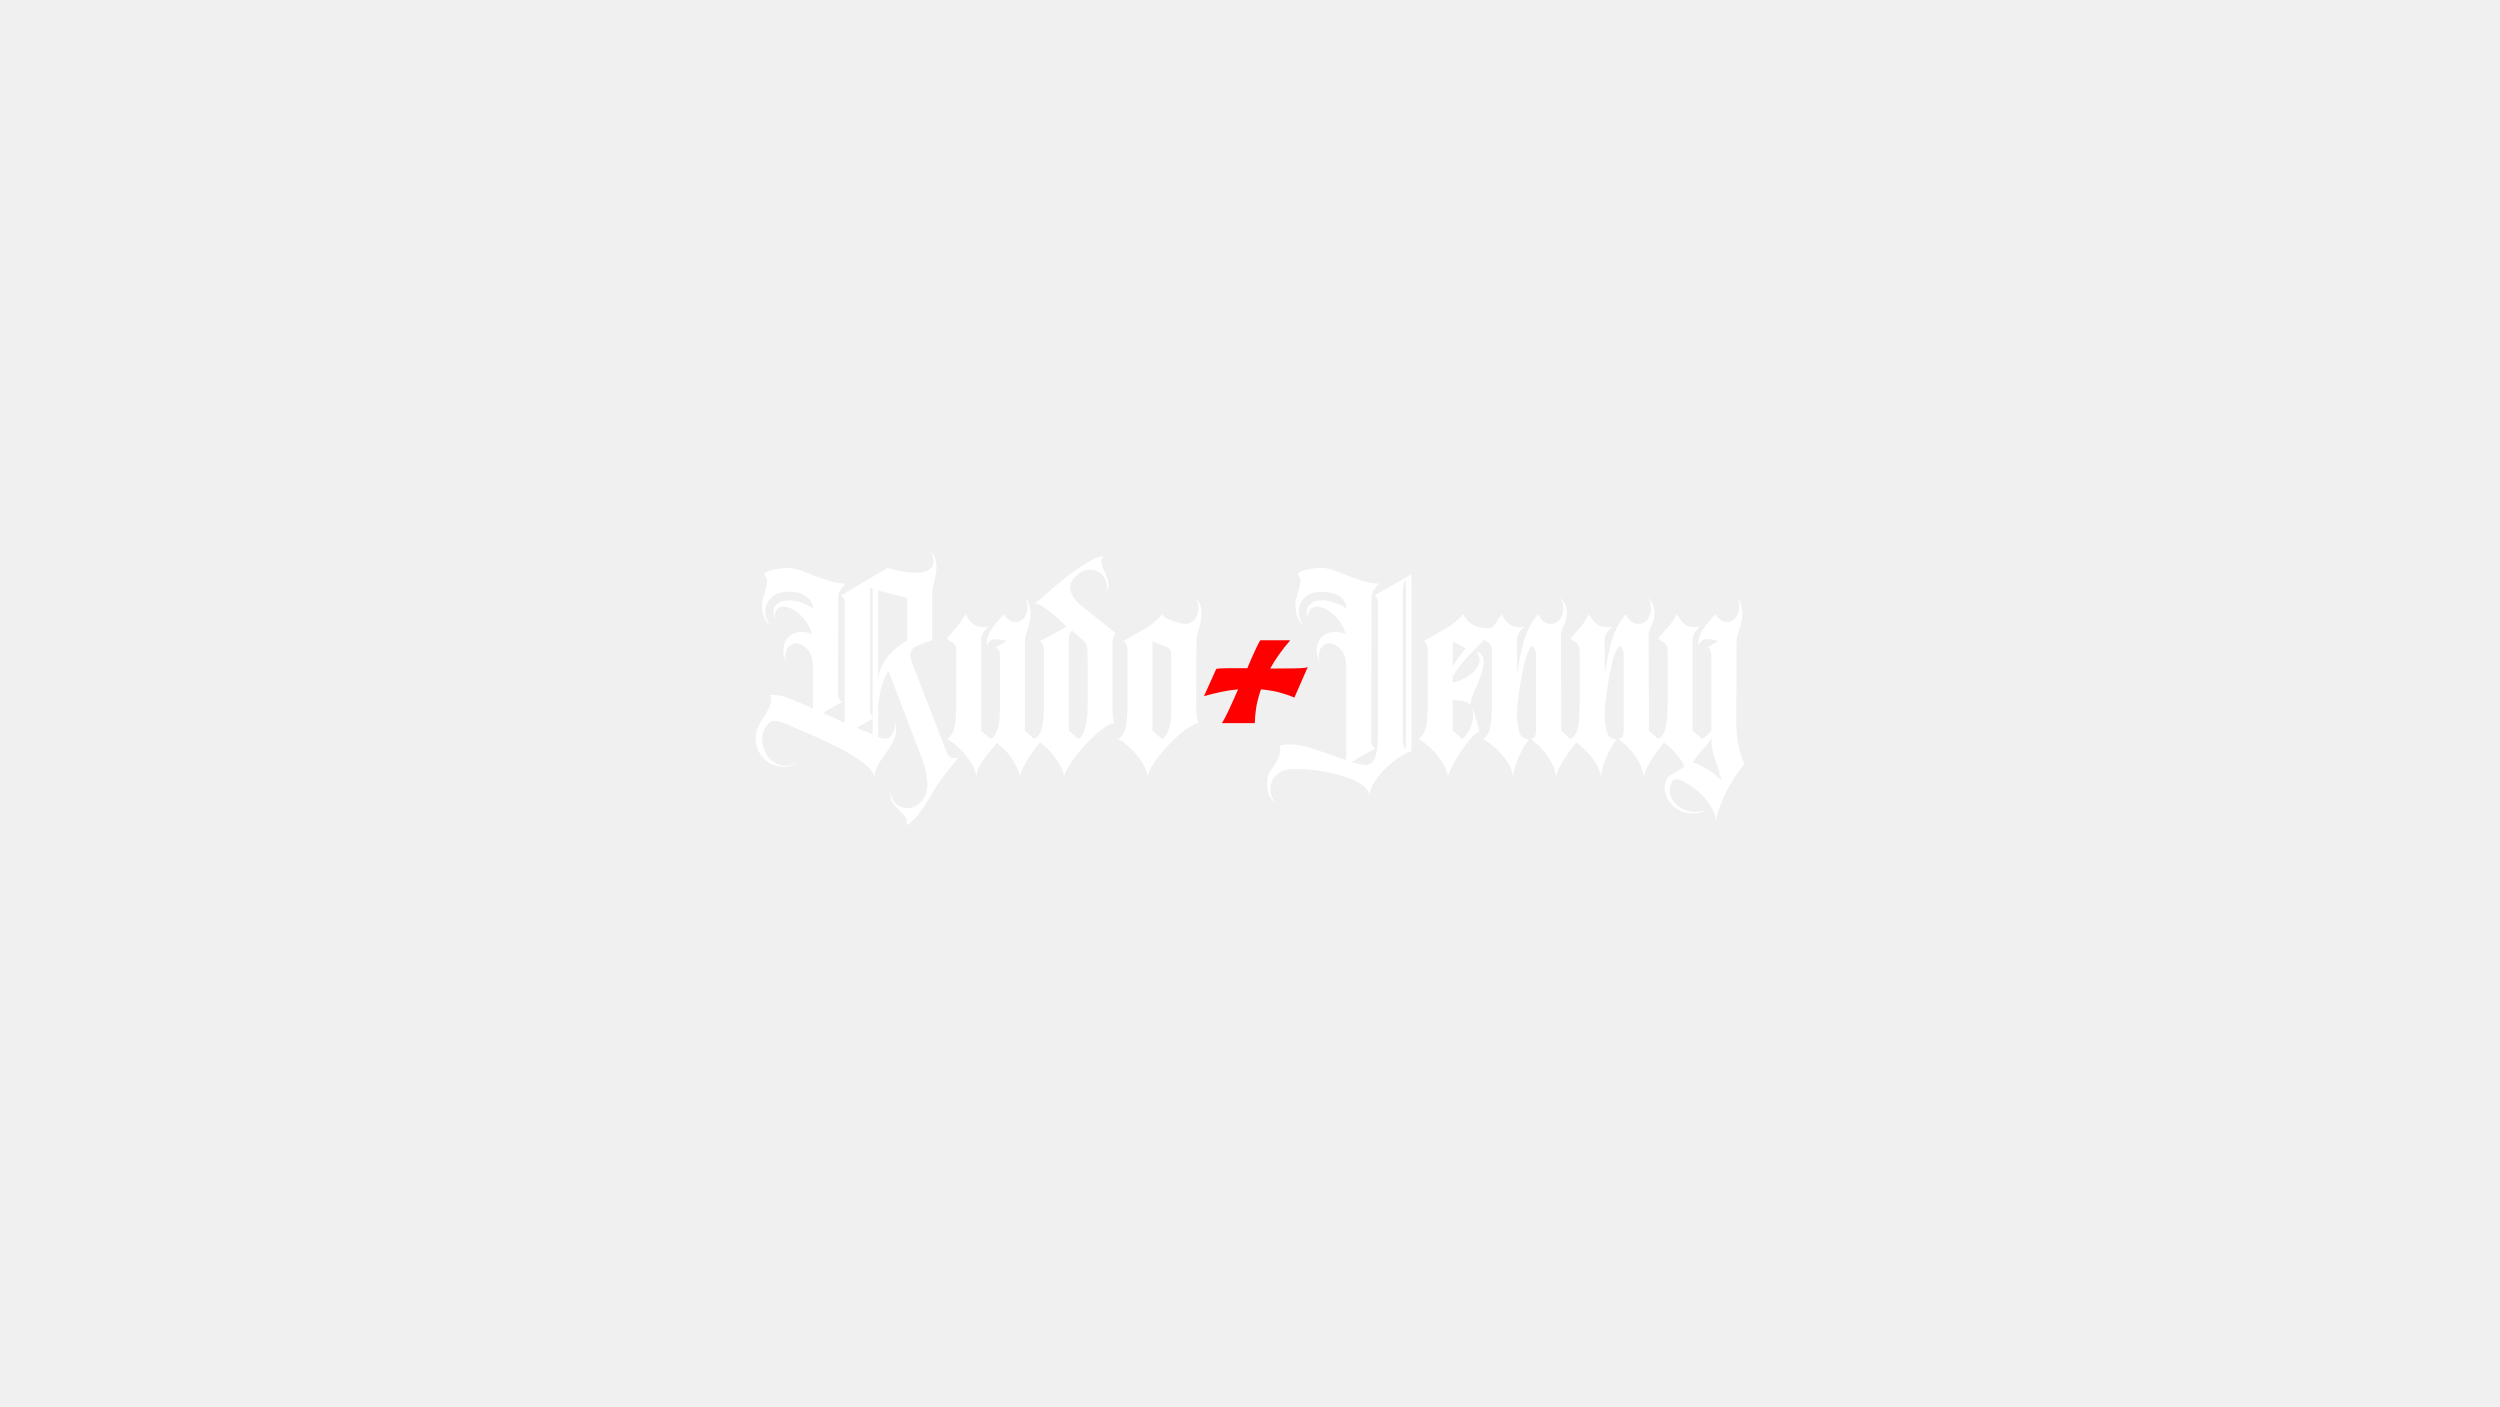
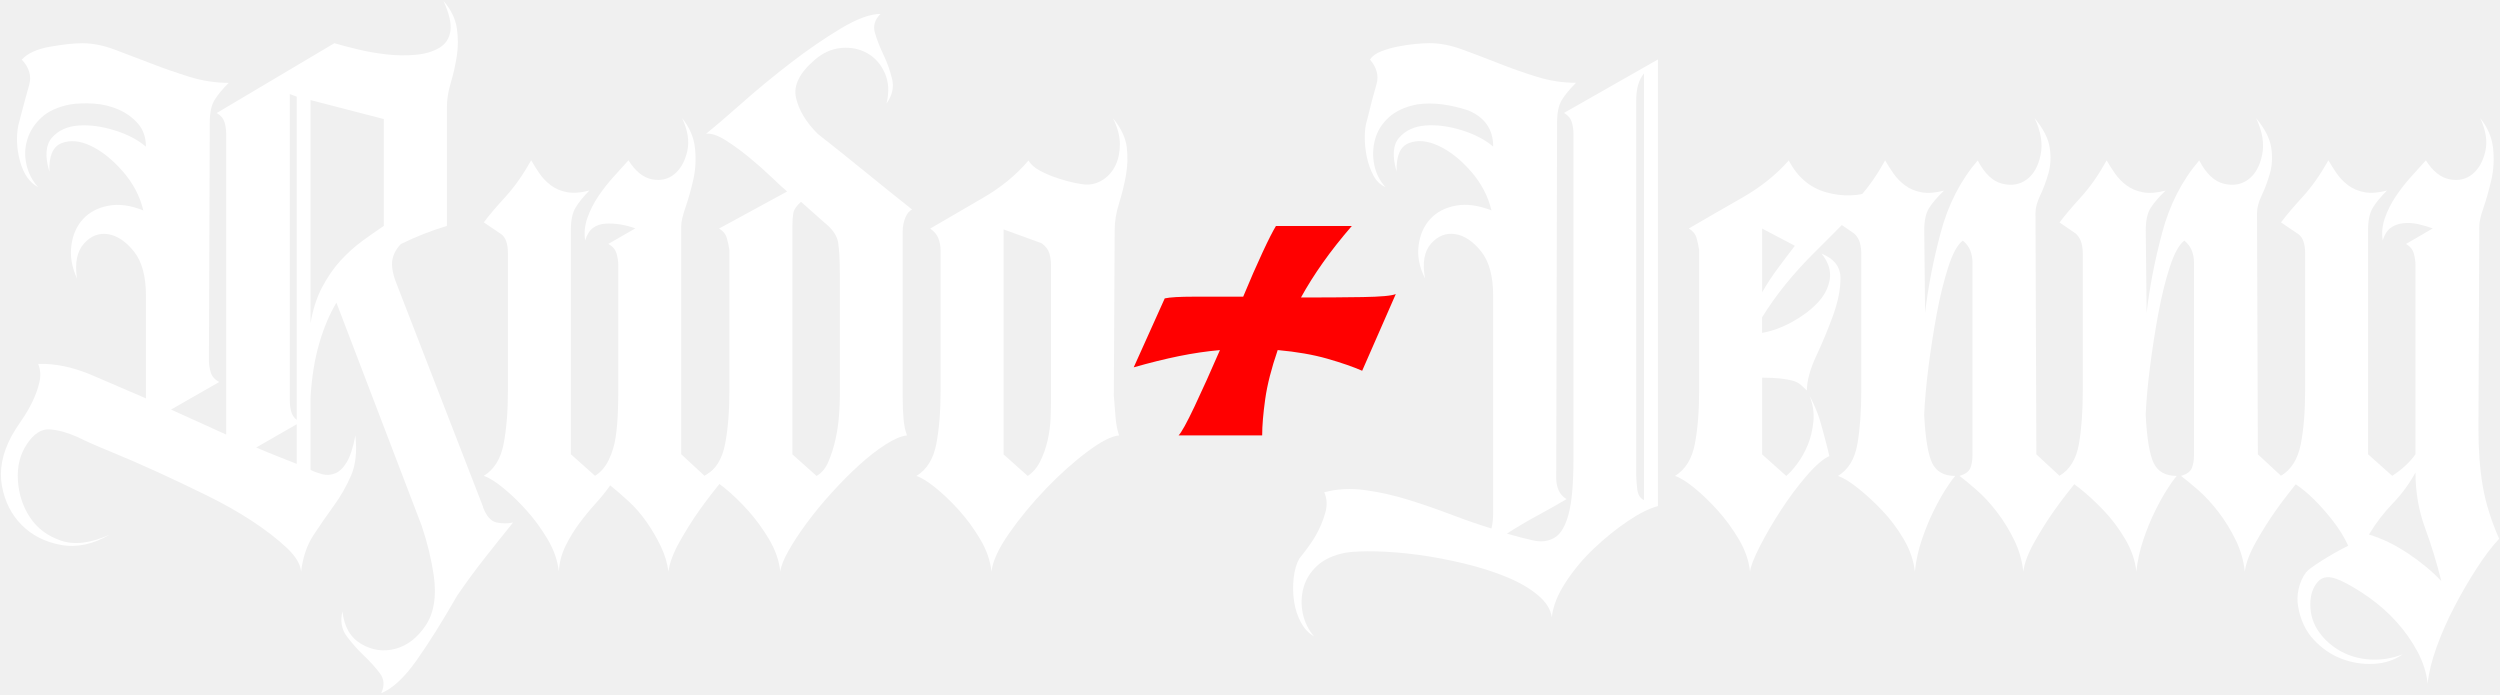
- <svg xmlns="http://www.w3.org/2000/svg" id="Layer_1" version="1.1" viewBox="0 0 1920 1080">
+ <svg xmlns="http://www.w3.org/2000/svg" id="Layer_1" version="1.1" viewBox="580 423 760 211">
  <defs>
    <style>
      .st0 {
        fill: #fff;
      }

      .st1 {
        fill: red;
      }
    </style>
  </defs>
  <path class="st0" d="M726.81,577.12c1.05,2.8,2.44,4.37,4.19,4.72,1.74.35,3.41.35,4.98,0-2.97,3.67-5.9,7.34-8.78,11.01-2.88,3.67-5.63,7.42-8.25,11.27-4.51,7.86-8.62,14.41-12.33,19.65-3.71,5.24-7.28,8.56-10.73,9.96,1.05-2.27.92-4.28-.39-6.03-1.31-1.75-2.93-3.54-4.85-5.37-1.92-1.83-3.67-3.8-5.24-5.9s-2.01-4.63-1.31-7.6c.52,4.72,2.44,8.03,5.77,9.96,3.32,1.92,6.77,2.4,10.35,1.44,3.58-.96,6.64-3.32,9.17-7.08,2.53-3.76,3.36-8.78,2.49-15.07-.35-2.45-.83-4.94-1.44-7.47-.61-2.53-1.36-5.11-2.23-7.73l-25.94-67.87c-2.1,3.5-3.85,7.64-5.24,12.45-1.4,4.81-2.27,10.27-2.62,16.38v22.01c1.05.52,2.23.96,3.54,1.31,1.31.35,2.62.26,3.93-.26,1.31-.52,2.49-1.66,3.54-3.41,1.05-1.74,1.92-4.46,2.62-8.12.52,4.89.09,8.95-1.31,12.19-1.4,3.23-3.14,6.29-5.24,9.17-2.1,2.88-4.15,5.86-6.16,8.91-2.01,3.05-3.28,6.77-3.8,11.14-.18-2.27-1.66-4.72-4.46-7.34-2.8-2.62-6.25-5.28-10.35-7.99-4.11-2.71-8.74-5.33-13.89-7.86-5.15-2.53-10.22-4.93-15.2-7.21-4.98-2.27-9.61-4.28-13.89-6.03-4.28-1.74-7.64-3.23-10.09-4.46-3.14-1.4-5.99-2.18-8.52-2.36-2.53-.17-4.85,1.31-6.94,4.46-2.1,3.14-3.01,6.81-2.75,11.01.26,4.19,1.48,7.95,3.67,11.27,2.18,3.32,5.33,5.68,9.43,7.08,4.1,1.4,9.04.79,14.81-1.83-5.07,2.97-10,4.02-14.81,3.14-4.81-.88-8.78-2.88-11.92-6.03s-5.16-7.12-6.03-11.92c-.88-4.8.09-9.83,2.88-15.07.87-1.57,1.92-3.23,3.15-4.98,1.22-1.74,2.31-3.62,3.28-5.63.96-2.01,1.66-3.97,2.1-5.9.43-1.92.3-3.75-.39-5.5,5.24-.17,10.79,1.01,16.64,3.54,5.85,2.53,11.22,4.85,16.12,6.94v-31.18c0-5.94-1.22-10.44-3.67-13.5-2.45-3.05-5.07-4.8-7.86-5.24-2.8-.43-5.24.52-7.34,2.88-2.1,2.36-2.8,5.9-2.1,10.61-1.57-3.49-2.14-6.85-1.7-10.09.43-3.23,1.61-5.9,3.54-7.99,1.92-2.1,4.5-3.45,7.73-4.06,3.23-.61,6.77-.13,10.61,1.44-1.05-4.36-3.14-8.34-6.29-11.92-3.14-3.58-6.38-6.16-9.7-7.73-3.32-1.57-6.29-1.83-8.91-.79-2.62,1.05-3.84,3.93-3.67,8.65-1.4-4.72-1.14-8.16.79-10.35,1.92-2.18,4.59-3.41,7.99-3.67,3.41-.26,7.08.22,11.01,1.44,3.93,1.22,7.12,2.88,9.56,4.98,0-2.79-.79-5.11-2.36-6.94s-3.54-3.28-5.9-4.32-4.89-1.66-7.6-1.83c-2.71-.17-5.11-.09-7.21.26-3.67.7-6.55,2.01-8.65,3.93-2.1,1.92-3.54,4.15-4.32,6.68-.79,2.53-.88,5.11-.26,7.73.61,2.62,1.79,4.89,3.54,6.81-2.62-1.4-4.45-4.02-5.5-7.86-1.05-3.84-1.22-7.51-.52-11.01,1.4-5.41,2.49-9.47,3.28-12.19.79-2.71.04-5.28-2.23-7.73,1.74-1.92,4.63-3.23,8.65-3.93,4.02-.7,7.25-1.05,9.7-1.05,3.14,0,6.46.65,9.96,1.97,3.49,1.31,7.16,2.71,11.01,4.19,3.84,1.49,7.73,2.84,11.66,4.06,3.93,1.22,7.9,1.83,11.92,1.83-1.92,1.92-3.37,3.67-4.32,5.24-.96,1.57-1.44,3.85-1.44,6.81l-.26,72.33c0,1.22.19,2.45.57,3.67.38,1.22,1.24,2.19,2.58,2.88l-14.67,8.39,16.77,7.6v-91.46c0-1.22-.18-2.4-.52-3.54-.35-1.13-1.14-2.05-2.36-2.75l35.77-21.23c1.74.52,4.05,1.14,6.92,1.83,2.87.7,5.83,1.22,8.88,1.57,3.05.35,6,.39,8.88.13,2.87-.26,5.27-.96,7.19-2.1,1.92-1.13,3.05-2.84,3.4-5.11.35-2.27-.35-5.33-2.1-9.17,2.26,2.62,3.61,5.37,4.05,8.25.43,2.88.43,5.72,0,8.52-.44,2.8-1.05,5.5-1.83,8.12s-1.18,5.07-1.18,7.34v36.16c-4.66,1.4-9.32,3.23-13.97,5.5-1.38,1.4-2.24,2.97-2.59,4.72-.34,1.75,0,4.02,1.04,6.81l26.52,68.4ZM670.21,551.96l-12.32,7.08c2.44,1.05,4.67,1.97,6.68,2.75,2.01.79,3.89,1.53,5.63,2.23v-12.05ZM668.11,544.89c0,1.05.13,2.1.39,3.14s.83,1.92,1.7,2.62v-98.27l-2.1-.79v93.29ZM674.4,453.43v67.87c.7-4.19,1.88-7.86,3.54-11.01,1.66-3.14,3.54-5.85,5.63-8.12,2.1-2.27,4.28-4.23,6.55-5.9,2.27-1.66,4.46-3.19,6.55-4.59v-32.49l-22.27-5.77Z" />
  <path class="st0" d="M800.71,561.79c1.74-2.36,3.32-5.02,4.72-7.99,0,2.27-.44,4.59-1.31,6.94-.88,2.36-2.01,4.68-3.41,6.94-3.32,4.02-6.03,7.51-8.12,10.48-2.1,2.97-4.1,6.16-6.01,9.56-1.91,3.41-3.03,6.42-3.37,9.04-.35-2.62-1.13-5.2-2.35-7.73-1.22-2.53-2.65-4.98-4.29-7.34-1.65-2.36-3.47-4.45-5.47-6.29s-3.86-3.45-5.6-4.85c-1.22,1.75-2.69,3.58-4.43,5.5-1.74,1.92-3.39,3.93-4.95,6.03-1.56,2.1-2.95,4.36-4.16,6.81-1.22,2.44-1.91,5.06-2.08,7.86-.35-3.32-1.49-6.6-3.41-9.83-1.92-3.23-4.06-6.16-6.42-8.78s-4.72-4.89-7.08-6.81c-2.36-1.92-4.32-3.14-5.9-3.67,3.14-1.92,5.15-5.15,6.03-9.7.87-4.54,1.31-9.96,1.31-16.25v-41.67c0-2.97-.7-4.93-2.1-5.9-1.4-.96-3.15-2.14-5.24-3.54,1.57-2.1,3.75-4.67,6.55-7.73,2.79-3.05,5.41-6.77,7.86-11.14.69,1.22,1.52,2.53,2.47,3.93.95,1.4,2.12,2.62,3.51,3.67,1.39,1.05,3.04,1.75,4.95,2.1,1.91.35,4.16.18,6.77-.52-1.88,1.92-3.29,3.67-4.23,5.24-.94,1.57-1.41,3.85-1.41,6.81v68.13l7.34,6.55c1.74-1.05,3.14-2.66,4.19-4.85,1.05-2.18,1.74-4.5,2.1-6.94.35-2.44.56-4.93.66-7.47.09-2.53.13-4.76.13-6.68v-38c0-1.22-.18-2.44-.55-3.67-.37-1.22-1.2-2.18-2.48-2.88l8.21-4.72c-1.4-.52-2.9-.92-4.47-1.18-1.58-.26-3.11-.35-4.6-.26-1.49.09-2.76.52-3.81,1.31-1.05.79-1.84,2.06-2.37,3.8-.35-2.27-.13-4.54.66-6.81.79-2.27,1.89-4.46,3.29-6.55,1.4-2.1,2.94-4.06,4.61-5.9,1.67-1.83,3.21-3.54,4.61-5.11,2.07,3.32,4.44,5.24,7.11,5.77,2.67.52,4.95,0,6.85-1.57s3.2-3.89,3.9-6.94c.7-3.05.17-6.42-1.57-10.09,2.27,2.8,3.58,5.85,3.93,9.17.35,3.32.17,6.51-.52,9.56-.7,3.06-1.49,5.86-2.36,8.39-.88,2.53-1.31,4.41-1.31,5.63v69.44l7.08,6.55c2.62-1.57,4.8-3.54,6.55-5.9Z" />
  <path class="st0" d="M857.31,486.71c-.88.35-1.57,1.18-2.1,2.49-.52,1.31-.79,2.67-.79,4.06v50.84c0,2.27.09,4.37.26,6.29.17,1.92.52,3.58,1.05,4.98-1.74.18-3.91,1.09-6.51,2.75-2.6,1.66-5.29,3.76-8.07,6.29-2.78,2.53-5.55,5.33-8.33,8.39-2.78,3.06-5.29,6.12-7.55,9.17-2.26,3.06-4.12,5.9-5.59,8.52-1.47,2.62-2.3,4.72-2.47,6.29-.35-3.32-1.49-6.6-3.41-9.83-1.92-3.23-4.06-6.16-6.42-8.78s-4.72-4.89-7.08-6.81c-2.36-1.92-4.32-3.14-5.9-3.67,3.14-1.92,5.15-5.15,6.03-9.7.87-4.54,1.31-9.96,1.31-16.25v-42.71c-.18-1.22-.44-2.44-.79-3.67-.35-1.22-1.14-2.18-2.36-2.88l20.7-11.27c-1.05-.87-2.62-2.31-4.72-4.32-2.1-2.01-4.37-4.02-6.81-6.03-2.45-2.01-4.85-3.75-7.21-5.24-2.36-1.48-4.32-2.14-5.9-1.97,2.62-2.1,6.24-5.2,10.88-9.3,4.63-4.1,9.55-8.16,14.78-12.19,5.22-4.02,10.31-7.51,15.26-10.48,4.95-2.97,8.98-4.45,12.11-4.45-1.75,1.75-2.32,3.67-1.7,5.76.61,2.1,1.48,4.32,2.61,6.68,1.13,2.36,1.99,4.81,2.61,7.34.61,2.53.04,5.02-1.7,7.47.86-3.49.68-6.59-.53-9.3-1.22-2.71-3.01-4.72-5.36-6.03-2.36-1.31-4.98-1.83-7.86-1.57-2.88.26-5.55,1.44-7.99,3.54-4.72,4.02-6.64,7.91-5.76,11.66.87,3.76,3.05,7.38,6.55,10.88,4.89,3.84,9.69,7.69,14.41,11.53,4.71,3.84,9.5,7.69,14.35,11.53ZM835.3,505.84c0-4.02-.18-7.08-.52-9.17-.35-2.1-1.75-4.1-4.19-6.03l-7.08-6.29c-1.4,1.22-2.19,2.4-2.36,3.54-.18,1.14-.26,2.4-.26,3.8v69.44l7.34,6.55c1.57-.87,2.79-2.36,3.67-4.46.87-2.1,1.57-4.32,2.1-6.68.52-2.36.87-4.72,1.05-7.08.17-2.36.26-4.23.26-5.63v-38Z" />
  <path class="st0" d="M918.63,543.58c.17,2.45.35,4.63.52,6.55.17,1.92.52,3.67,1.05,5.24-2.27.18-5.5,1.83-9.7,4.98-4.19,3.14-8.39,6.9-12.58,11.27-4.19,4.37-7.91,8.87-11.14,13.5-3.24,4.63-5.02,8.52-5.37,11.66-.35-3.32-1.49-6.6-3.41-9.83-1.92-3.23-4.06-6.16-6.42-8.78s-4.72-4.89-7.08-6.81c-2.36-1.92-4.32-3.14-5.9-3.67,3.14-1.92,5.15-5.15,6.03-9.7.87-4.54,1.31-9.96,1.31-16.25v-42.45c0-1.4-.22-2.66-.66-3.8-.44-1.13-1.27-2.14-2.49-3.01,5.06-2.97,10.39-6.07,15.98-9.3,5.59-3.23,10.22-7.03,13.89-11.4.7,1.22,1.88,2.27,3.54,3.14,1.66.88,3.41,1.62,5.24,2.23,1.83.61,3.58,1.09,5.24,1.44,1.66.35,2.92.52,3.8.52,1.74,0,3.41-.52,4.98-1.57s2.79-2.49,3.67-4.32c.87-1.83,1.31-3.97,1.31-6.42s-.7-5.06-2.1-7.86c2.44,2.97,3.84,5.9,4.19,8.78.35,2.88.26,5.76-.26,8.65-.52,2.88-1.22,5.72-2.1,8.52-.88,2.8-1.31,5.5-1.31,8.12l-.26,50.58ZM899.5,503.48c0-1.22-.18-2.4-.52-3.54-.35-1.13-1.14-2.14-2.36-3.01l-11.53-4.19v68.4l7.34,6.55c1.57-1.05,2.84-2.53,3.8-4.46.96-1.92,1.7-4.02,2.23-6.29.52-2.27.83-4.54.92-6.81.09-2.27.13-4.19.13-5.77v-40.88Z" />
  <path class="st1" d="M975.49,513.44c6.99,0,13.23-.04,18.74-.13,5.5-.09,8.87-.39,10.09-.92l-10.22,23.32c-2.8-1.22-6.33-2.44-10.61-3.67-4.28-1.22-9.3-2.1-15.07-2.62-1.92,5.59-3.19,10.57-3.8,14.94-.61,4.37-.92,8.04-.92,11.01h-25.42c.87-.87,2.49-3.8,4.85-8.78s4.93-10.7,7.73-17.16c-4.02.35-8.17.96-12.45,1.83-4.28.88-8.87,2.01-13.76,3.41l9.43-20.96c1.57-.35,4.54-.52,8.91-.52h14.94c2.1-5.06,4.06-9.56,5.9-13.5,1.83-3.93,3.19-6.59,4.06-7.99h23.06c-3.32,3.84-6.25,7.56-8.78,11.14-2.54,3.58-4.76,7.12-6.68,10.61Z" />
  <path class="st0" d="M1083.98,576.86c-2.62.7-5.68,2.23-9.17,4.59-3.5,2.36-6.9,5.11-10.22,8.25-3.32,3.14-6.2,6.59-8.65,10.35-2.45,3.75-3.84,7.29-4.19,10.61-.35-2.45-1.79-4.72-4.32-6.81-2.54-2.1-5.72-3.93-9.57-5.5-3.84-1.57-8.12-2.93-12.84-4.06-4.72-1.14-9.35-2.01-13.89-2.62-4.54-.61-8.78-.96-12.71-1.05-3.93-.09-7.03.04-9.3.39-3.67.7-6.55,2.01-8.65,3.93-2.1,1.92-3.49,4.15-4.19,6.68-.7,2.53-.79,5.11-.26,7.73.52,2.62,1.66,4.98,3.41,7.08-1.57-.88-2.88-2.27-3.93-4.19-1.05-1.92-1.74-4.06-2.1-6.42-.35-2.36-.39-4.72-.13-7.08.26-2.36.83-4.32,1.7-5.9,2.27-2.8,3.98-5.2,5.11-7.21,1.14-2.01,2.06-4.19,2.75-6.55.7-2.36.61-4.5-.26-6.42,3.84-1.05,7.99-1.27,12.45-.66,4.45.61,8.91,1.62,13.36,3.01,4.46,1.4,8.86,2.93,13.23,4.59,4.37,1.66,8.3,3.01,11.79,4.06.17-.7.3-1.44.39-2.23.09-.79.13-1.7.13-2.75v-65.77c0-5.94-1.22-10.44-3.67-13.5-2.45-3.05-5.07-4.8-7.86-5.24-2.8-.43-5.24.52-7.34,2.88-2.1,2.36-2.71,5.9-1.83,10.61-1.75-3.49-2.4-6.85-1.96-10.09.43-3.23,1.61-5.9,3.54-7.99,1.92-2.1,4.5-3.45,7.73-4.06,3.23-.61,6.85-.13,10.88,1.44-1.05-4.36-3.14-8.34-6.29-11.92-3.14-3.58-6.42-6.16-9.83-7.73-3.41-1.57-6.42-1.83-9.04-.79-2.62,1.05-3.84,3.93-3.67,8.65-1.4-4.72-1.14-8.16.79-10.35,1.92-2.18,4.59-3.41,7.99-3.67,3.41-.26,7.08.22,11.01,1.44,3.93,1.22,7.12,2.88,9.56,4.98,0-5.24-2.53-8.91-7.6-11.01-2.62-.87-5.24-1.48-7.86-1.83-2.62-.35-5.16-.35-7.6,0-3.67.7-6.55,2.01-8.65,3.93-2.1,1.92-3.5,4.15-4.19,6.68-.7,2.53-.79,5.11-.26,7.73.52,2.62,1.66,4.89,3.41,6.81-1.57-.7-2.8-1.88-3.67-3.54-.88-1.66-1.53-3.49-1.97-5.5-.44-2.01-.65-4.06-.65-6.16s.26-3.93.79-5.5c1.05-4.36,1.96-7.86,2.75-10.48s.13-5.15-1.96-7.6c.7-1.05,1.83-1.88,3.41-2.49,1.57-.61,3.23-1.09,4.98-1.44,1.75-.35,3.49-.61,5.24-.79,1.74-.17,3.23-.26,4.46-.26,3.14,0,6.51.65,10.09,1.97,3.58,1.31,7.25,2.71,11.01,4.19,3.75,1.49,7.6,2.84,11.53,4.06,3.93,1.22,7.9,1.83,11.92,1.83-1.92,1.92-3.37,3.67-4.32,5.24-.96,1.57-1.44,3.85-1.44,6.81l-.26,108.23c0,1.22.24,2.4.71,3.54.48,1.14,1.29,2.06,2.43,2.75-2.98,1.75-6,3.45-9.07,5.11-3.07,1.66-6.09,3.45-9.07,5.37,2.98.87,5.69,1.57,8.14,2.1,2.45.52,4.6.22,6.44-.92,1.84-1.13,3.24-3.54,4.21-7.21.96-3.67,1.45-9.17,1.45-16.51v-99.06c0-1.22-.18-2.4-.52-3.54-.35-1.13-1.14-2.05-2.36-2.75l28.56-16.25v135.74ZM1077.42,567.69c0,.88.1,2.19.29,3.93.2,1.75.88,2.88,2.06,3.41v-129.72c-1.57,1.92-2.36,4.63-2.36,8.12v114.25Z" />
  <path class="st0" d="M1129.31,541.74c-.7-.7-1.36-1.31-1.97-1.83-.61-.52-1.4-.92-2.36-1.18-.96-.26-2.19-.48-3.67-.66-1.49-.17-3.37-.26-5.63-.26v23.32l7.34,6.55c1.05-.87,2.18-2.14,3.41-3.8,1.22-1.66,2.27-3.54,3.14-5.63.87-2.1,1.44-4.45,1.7-7.08.26-2.62-.13-5.24-1.18-7.86.52.88,1.13,2.14,1.83,3.8.7,1.66,1.31,3.45,1.83,5.37.52,1.92,1,3.71,1.44,5.37.43,1.66.74,2.93.92,3.8-1.92.88-4.24,2.88-6.94,6.03-2.71,3.14-5.29,6.6-7.73,10.35-2.45,3.76-4.59,7.43-6.42,11.01-1.83,3.58-2.84,6.16-3.01,7.73-.35-3.32-1.49-6.6-3.41-9.83-1.92-3.23-4.06-6.16-6.42-8.78s-4.72-4.89-7.08-6.81c-2.36-1.92-4.32-3.14-5.9-3.67,3.14-1.92,5.15-5.15,6.03-9.7.87-4.54,1.31-9.96,1.31-16.25v-42.71c-.18-1.22-.44-2.44-.79-3.67-.35-1.22-1.14-2.18-2.36-2.88,5.07-2.97,10.44-6.07,16.12-9.3,5.67-3.23,10.44-7.03,14.28-11.4,2.62,5.07,6.42,8.3,11.4,9.7,4.98,1.4,9.91,1.22,14.81-.52-5.59,5.94-11.66,12.14-18.21,18.61-6.55,6.47-11.92,13.1-16.12,19.92v4.72c2.97-.52,5.98-1.61,9.04-3.28,3.05-1.66,5.63-3.58,7.73-5.76,2.1-2.18,3.36-4.59,3.8-7.21.43-2.62-.39-5.24-2.49-7.86,3.84,1.57,5.76,4.06,5.76,7.47s-.75,7.17-2.23,11.27c-1.49,4.11-3.19,8.21-5.11,12.32-1.92,4.11-2.88,7.64-2.88,10.61ZM1115.68,511.87c1.4-2.44,2.97-4.85,4.72-7.21,1.74-2.36,3.49-4.67,5.24-6.94l-9.96-5.24v19.39Z" />
  <path class="st0" d="M1212.64,561.79c1.74-2.36,3.32-5.02,4.72-7.99,0,2.27-.44,4.59-1.31,6.94-.88,2.36-2.01,4.68-3.41,6.94-3.32,4.02-6.03,7.51-8.12,10.48-2.1,2.97-4.11,6.16-6.03,9.56-1.92,3.41-3.06,6.42-3.41,9.04-.35-3.32-1.27-6.51-2.75-9.56-1.49-3.05-3.23-5.9-5.24-8.52-2.01-2.62-4.06-4.85-6.16-6.68-2.1-1.83-3.84-3.28-5.24-4.32,1.74-.52,2.84-1.31,3.28-2.36.43-1.05.66-2.36.66-3.93v-58.7c0-1.22-.23-2.4-.67-3.54-.45-1.13-1.2-2.14-2.27-3.01-1.6,1.22-3.07,3.89-4.4,7.99-1.33,4.11-2.49,8.78-3.47,14.02-.98,5.24-1.82,10.66-2.54,16.25-.71,5.59-1.15,10.48-1.33,14.68.36,7.17,1.17,12.05,2.42,14.67,1.26,2.62,3.59,3.93,7.01,3.93-.89,1.05-1.92,2.49-3.07,4.32-1.15,1.83-2.36,4.02-3.6,6.55-1.25,2.53-2.4,5.37-3.47,8.52-1.07,3.14-1.78,6.38-2.13,9.7-.34-3.32-1.47-6.6-3.36-9.83-1.9-3.23-4.09-6.16-6.59-8.78-2.5-2.62-4.97-4.89-7.4-6.81-2.43-1.92-4.43-3.14-6.01-3.67,3.14-1.92,5.11-5.15,5.9-9.7.79-4.54,1.18-9.96,1.18-16.25v-41.67c0-1.05-.13-2.1-.39-3.14-.26-1.05-.83-2.01-1.7-2.88l-4.98-3.41c1.57-2.1,3.75-4.67,6.53-7.73,2.78-3.05,5.37-6.77,7.79-11.14.7,1.22,1.54,2.53,2.5,3.93.97,1.4,2.15,2.62,3.56,3.67,1.4,1.05,3.08,1.75,5.01,2.1,1.93.35,4.21.18,6.85-.52-2.01,1.92-3.52,3.67-4.52,5.24-1.01,1.57-1.51,3.85-1.51,6.81l.26,25.16c.87-7.69,2.44-15.81,4.72-24.37,2.27-8.56,6.03-15.9,11.27-22.01,2.1,4.02,4.59,6.38,7.47,7.08,2.88.7,5.37.26,7.47-1.31s3.49-4.06,4.19-7.47c.7-3.41.09-7.12-1.83-11.14,2.62,3.14,4.15,6.12,4.59,8.91.43,2.8.3,5.42-.39,7.86-.7,2.45-1.53,4.68-2.49,6.68-.96,2.01-1.44,3.8-1.44,5.37l.26,73.37,7.08,6.55c2.62-1.57,4.8-3.54,6.55-5.9Z" />
  <path class="st0" d="M1279.98,561.79c1.74-2.36,3.32-5.02,4.72-7.99,0,2.27-.44,4.59-1.31,6.94-.88,2.36-2.01,4.68-3.41,6.94-3.32,4.02-6.03,7.51-8.12,10.48-2.1,2.97-4.11,6.16-6.03,9.56-1.92,3.41-3.06,6.42-3.41,9.04-.35-3.32-1.27-6.51-2.75-9.56-1.49-3.05-3.23-5.9-5.24-8.52-2.01-2.62-4.06-4.85-6.16-6.68-2.1-1.83-3.84-3.28-5.24-4.32,1.74-.52,2.84-1.31,3.28-2.36.43-1.05.66-2.36.66-3.93v-58.7c0-1.22-.23-2.4-.67-3.54-.45-1.13-1.2-2.14-2.27-3.01-1.6,1.22-3.07,3.89-4.4,7.99-1.33,4.11-2.49,8.78-3.47,14.02-.98,5.24-1.82,10.66-2.54,16.25-.71,5.59-1.15,10.48-1.33,14.68.36,7.17,1.17,12.05,2.42,14.67,1.26,2.62,3.59,3.93,7.01,3.93-.89,1.05-1.92,2.49-3.07,4.32-1.15,1.83-2.36,4.02-3.6,6.55-1.25,2.53-2.4,5.37-3.47,8.52-1.07,3.14-1.78,6.38-2.13,9.7-.34-3.32-1.47-6.6-3.36-9.83-1.9-3.23-4.09-6.16-6.59-8.78-2.5-2.62-4.97-4.89-7.4-6.81-2.43-1.92-4.43-3.14-6.01-3.67,3.14-1.92,5.11-5.15,5.9-9.7.79-4.54,1.18-9.96,1.18-16.25v-41.67c0-1.05-.13-2.1-.39-3.14-.26-1.05-.83-2.01-1.7-2.88l-4.98-3.41c1.57-2.1,3.75-4.67,6.53-7.73,2.78-3.05,5.37-6.77,7.79-11.14.7,1.22,1.54,2.53,2.5,3.93.97,1.4,2.15,2.62,3.56,3.67,1.4,1.05,3.08,1.75,5.01,2.1,1.93.35,4.21.18,6.85-.52-2.01,1.92-3.52,3.67-4.52,5.24-1.01,1.57-1.51,3.85-1.51,6.81l.26,25.16c.87-7.69,2.44-15.81,4.72-24.37,2.27-8.56,6.03-15.9,11.27-22.01,2.1,4.02,4.59,6.38,7.47,7.08,2.88.7,5.37.26,7.47-1.31s3.49-4.06,4.19-7.47c.7-3.41.09-7.12-1.83-11.14,2.62,3.14,4.15,6.12,4.59,8.91.43,2.8.3,5.42-.39,7.86-.7,2.45-1.53,4.68-2.49,6.68-.96,2.01-1.44,3.8-1.44,5.37l.26,73.37,7.08,6.55c2.62-1.57,4.8-3.54,6.55-5.9Z" />
  <path class="st0" d="M1291.25,599.39c-2.97-1.4-5.2-1.22-6.68.52-1.49,1.74-2.23,4.02-2.23,6.81,0,3.15.87,5.94,2.62,8.39,1.74,2.45,3.97,4.41,6.68,5.9,2.71,1.48,5.72,2.31,9.04,2.49,3.32.17,6.55-.35,9.7-1.57-2.45,1.74-5.37,2.71-8.78,2.88-3.41.17-6.68-.35-9.83-1.57-3.15-1.22-5.94-3.14-8.39-5.77-2.45-2.62-4.02-5.94-4.72-9.96-.35-1.75-.31-3.58.13-5.5.43-1.92,1.18-3.58,2.23-4.98.52-.7,2.1-1.88,4.72-3.54,2.62-1.66,5.33-3.19,8.12-4.59-1.22-2.62-2.75-5.11-4.59-7.47-1.83-2.36-3.71-4.5-5.63-6.42-1.92-1.92-3.8-3.49-5.63-4.72-1.83-1.22-3.37-2.1-4.59-2.62,3.14-1.92,5.15-5.15,6.03-9.7.87-4.54,1.31-9.96,1.31-16.25v-41.67c0-2.97-.7-4.93-2.1-5.9-1.4-.96-3.15-2.14-5.24-3.54,1.57-2.1,3.75-4.67,6.55-7.73,2.79-3.05,5.41-6.77,7.86-11.14.7,1.22,1.53,2.53,2.49,3.93.96,1.4,2.14,2.62,3.54,3.67,1.4,1.05,3.05,1.75,4.98,2.1,1.92.35,4.19.18,6.81-.52-1.92,1.92-3.37,3.67-4.32,5.24-.96,1.57-1.44,3.85-1.44,6.81v68.13l7.34,6.55c2.97-1.92,5.33-4.1,7.08-6.55v-57.39c0-1.22-.18-2.44-.52-3.67-.35-1.22-1.14-2.18-2.36-2.88l8.12-4.72c-1.4-.52-2.88-.96-4.46-1.31-1.57-.35-3.1-.43-4.59-.26-1.49.18-2.75.65-3.8,1.44s-1.83,2.06-2.36,3.8c-.35-2.27-.13-4.54.66-6.81.79-2.27,1.88-4.46,3.28-6.55,1.4-2.1,2.92-4.06,4.59-5.9,1.66-1.83,3.19-3.54,4.59-5.11,2.1,3.32,4.5,5.24,7.21,5.77,2.71.52,5.02,0,6.94-1.57,1.92-1.57,3.23-3.89,3.93-6.94.7-3.05.17-6.42-1.57-10.09,2.27,2.8,3.58,5.85,3.93,9.17.35,3.32.17,6.51-.52,9.56-.7,3.06-1.49,5.86-2.36,8.39-.88,2.53-1.31,4.41-1.31,5.63l-.26,61.58c0,6.64.43,12.49,1.31,17.56.87,5.07,2.53,10.4,4.98,15.98-2.27,2.44-4.59,5.5-6.94,9.17-2.36,3.67-4.59,7.51-6.68,11.53-2.1,4.02-3.89,8.08-5.37,12.18-1.49,4.1-2.4,7.82-2.75,11.14-.35-3.32-1.4-6.6-3.15-9.83-1.75-3.23-3.84-6.2-6.29-8.91-2.45-2.71-5.2-5.15-8.25-7.34-3.06-2.19-6.07-3.98-9.04-5.37ZM1314.31,566.64c-1.92,3.5-4.24,6.64-6.94,9.43-2.71,2.8-5.11,5.94-7.21,9.43,4.02,1.22,7.99,3.14,11.92,5.77s7.29,5.41,10.09,8.39c-1.4-5.59-3.06-11.01-4.98-16.25-1.92-5.24-2.88-10.83-2.88-16.77Z" />
</svg>
